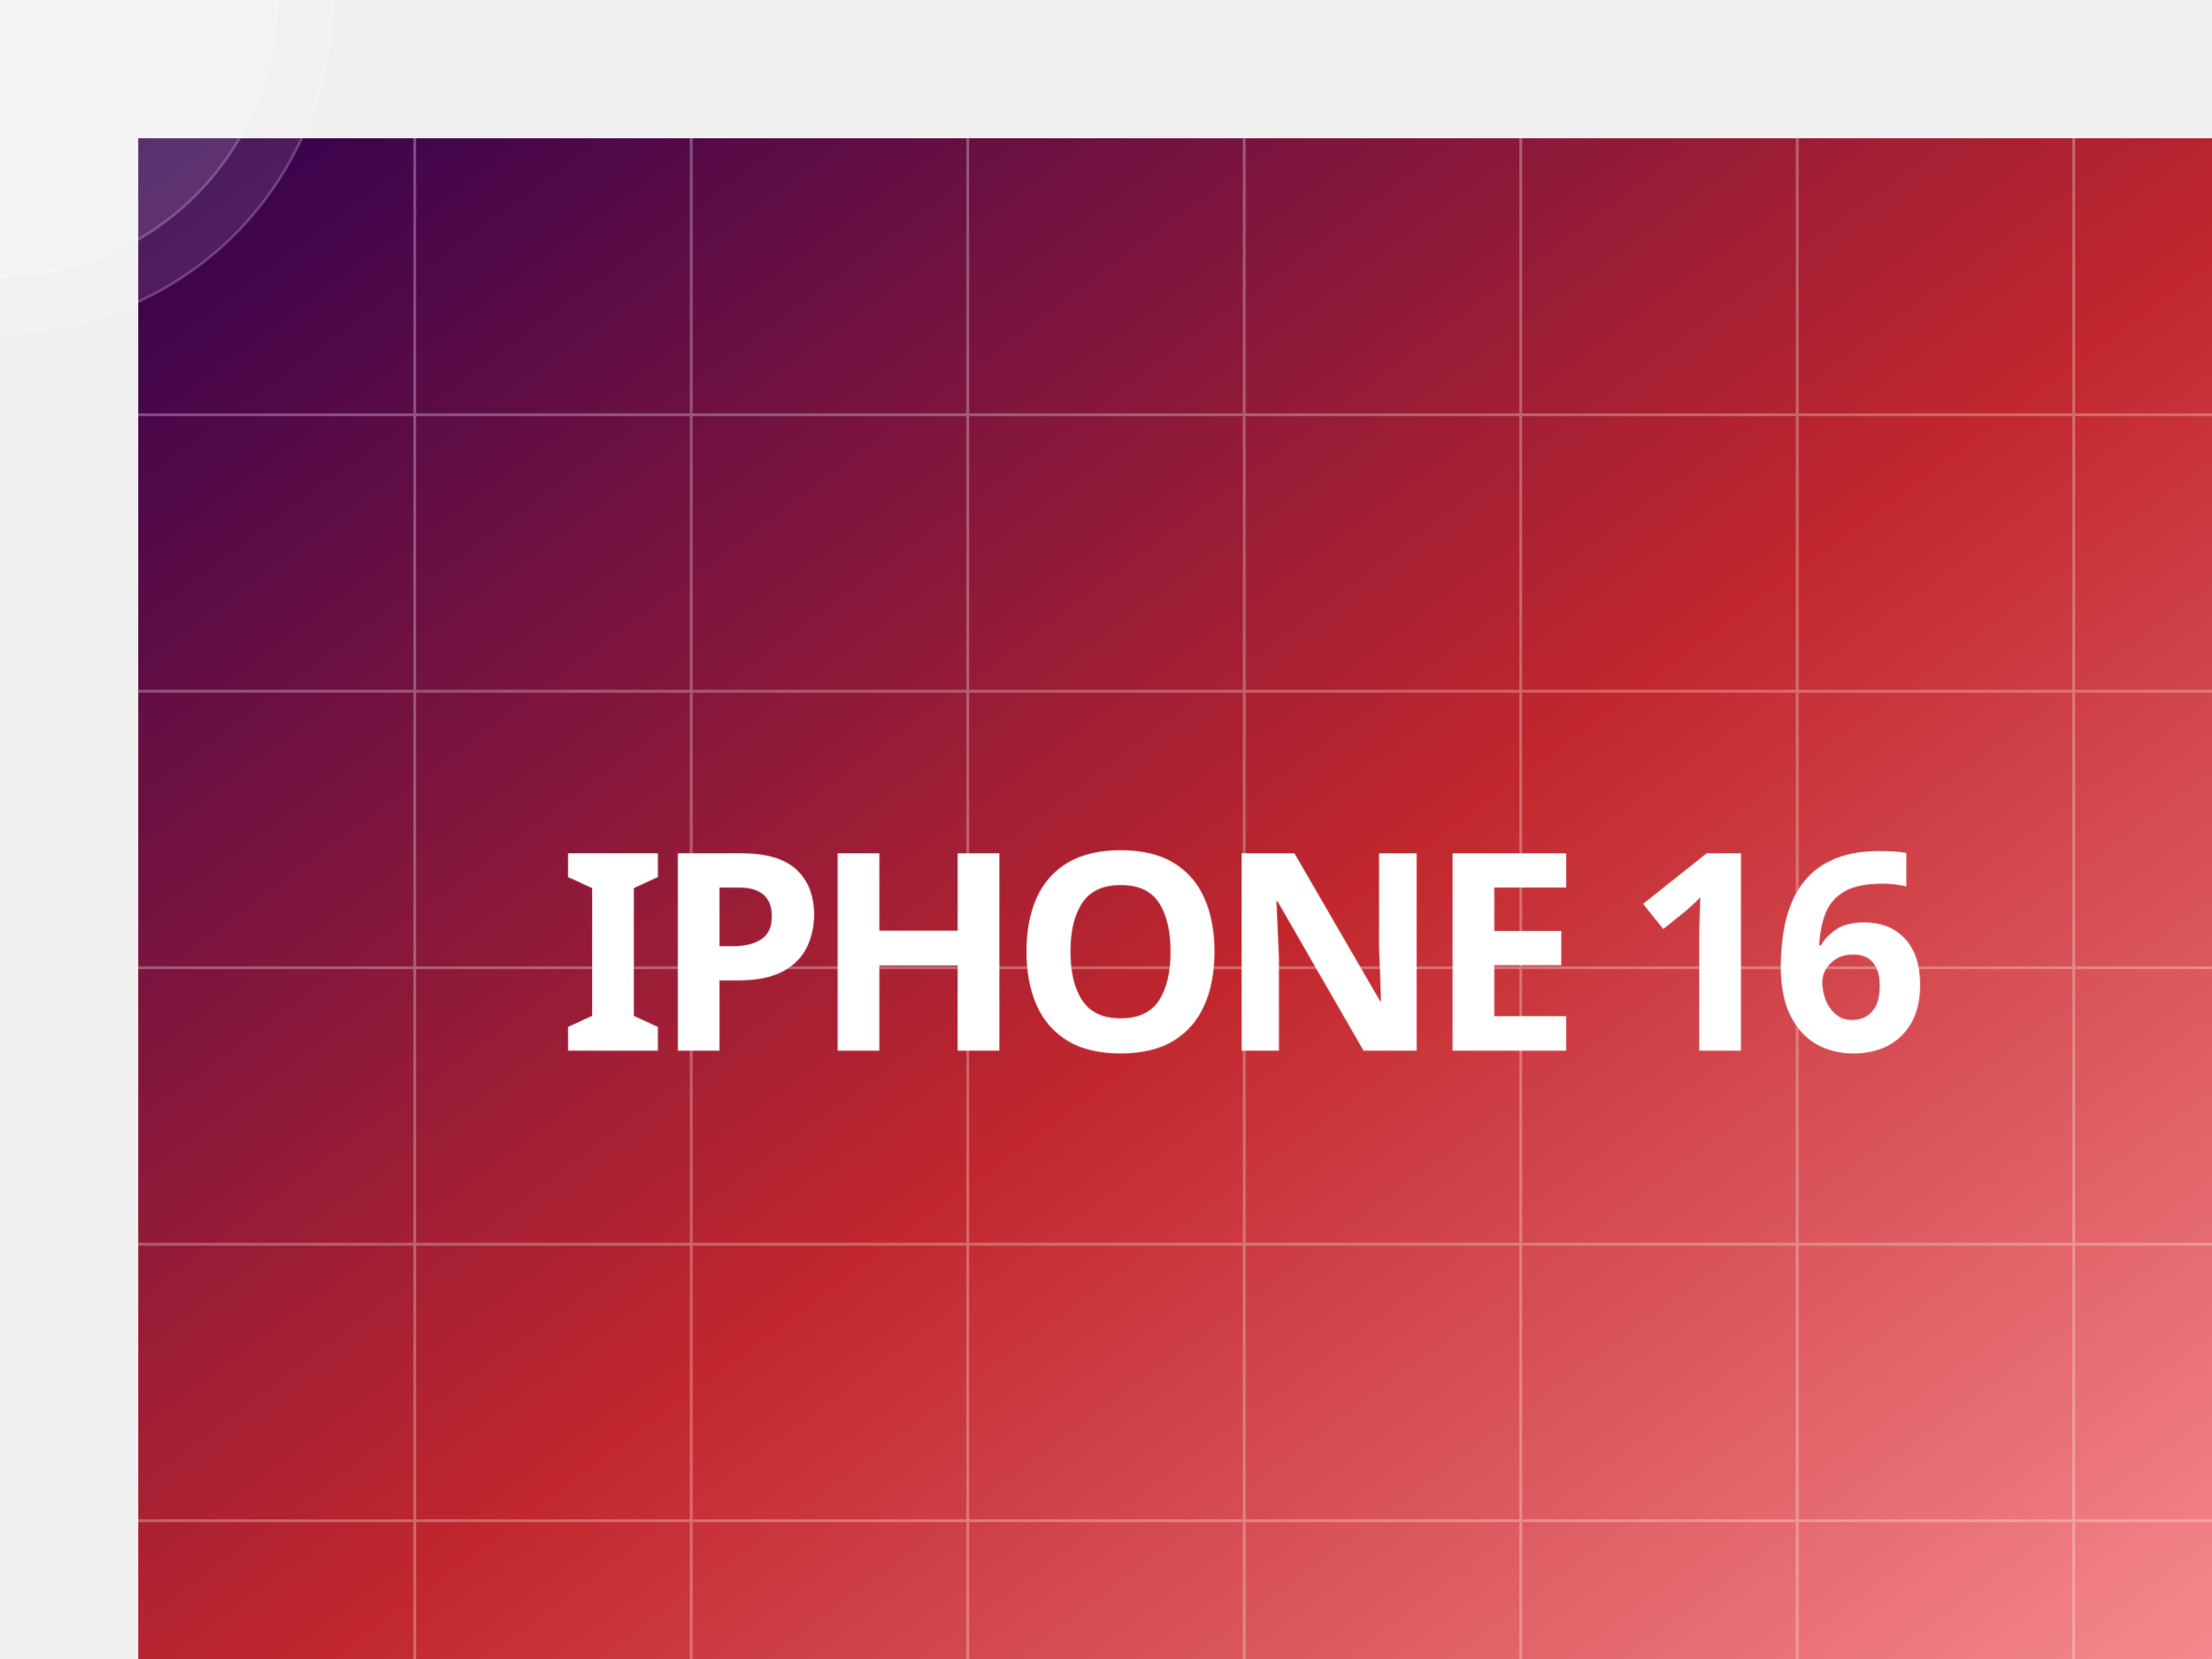
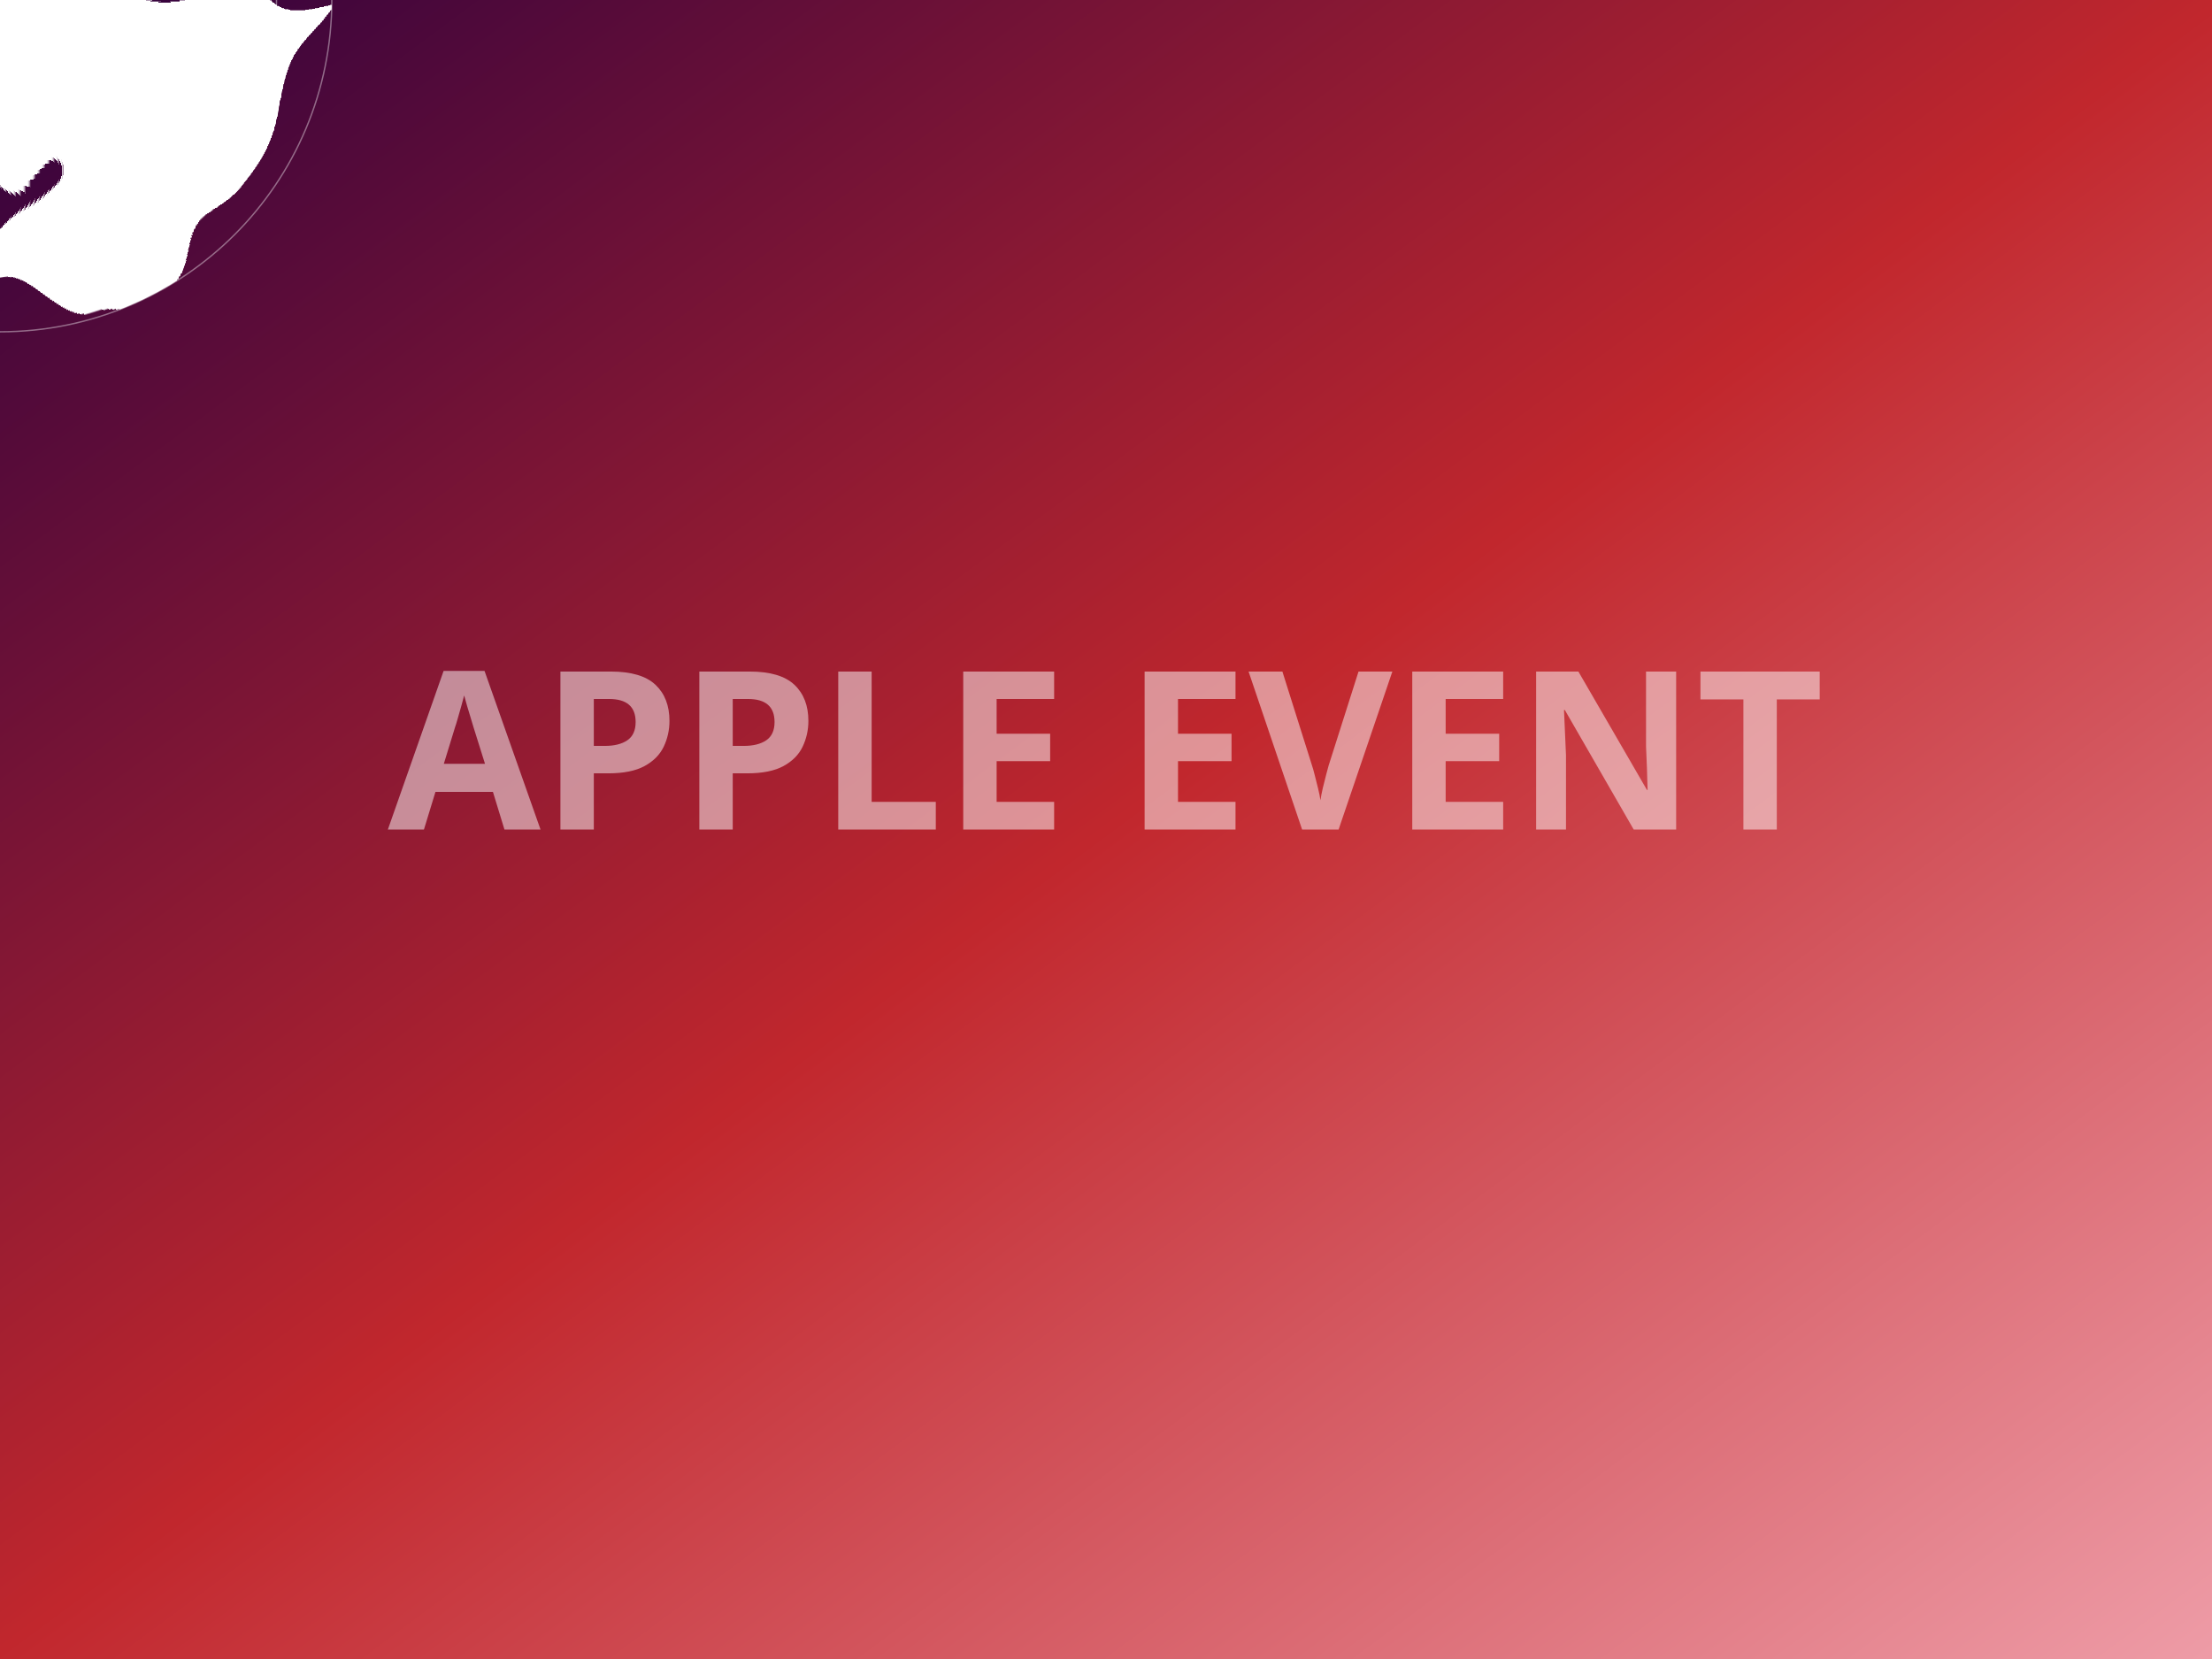
<svg xmlns="http://www.w3.org/2000/svg" viewBox="0 0 800 600" style="background: #000;">
  <defs>
-     <linearGradient id="bgGrad" x1="0" y1="0" x2="1" y2="1">
-       <stop offset="0%" stop-color="#300050" />
+     <linearGradient id="appleGrad" x1="0" y1="0" x2="1" y2="1">
+       <stop offset="0%" stop-color="#2c003e" />
      <stop offset="50%" stop-color="#c1272d" />
-       <stop offset="100%" stop-color="#ff9a9e" />
+       <stop offset="100%" stop-color="#ee9ca7" />
    </linearGradient>
-     <filter id="lensFilter" filterUnits="userSpaceOnUse" x="0" y="0" width="800" height="600">
-       <feImage href="#lenses" result="mapLayer" />
-       <feDisplacementMap in="SourceGraphic" in2="mapLayer" scale="100" xChannelSelector="R" yChannelSelector="G" />
+     <filter id="distortFilter">
+       <feTurbulence type="fractalNoise" baseFrequency="0.02" numOctaves="3" result="noise" />
+       <feDisplacementMap in="SourceGraphic" in2="noise" scale="40" />
+     </filter>
+     <filter id="lensEffect" x="-50%" y="-50%" width="200%" height="200%">
+       <feTurbulence type="fractalNoise" baseFrequency="0.015" numOctaves="2" result="noise" />
+       <feDisplacementMap in="SourceGraphic" in2="noise" scale="100" result="distorted" />
+       <feComposite in="distorted" in2="SourceAlpha" operator="in" />
    </filter>
  </defs>
-   <g id="lenses" style="display: none;">
-     <rect width="800" height="600" fill="#808080" />
-     <circle r="120" fill="white">
-       <animateMotion dur="6s" repeatCount="indefinite" path="M200,300 Q400,100 600,300 T200,300" />
+   <g>
+     <rect width="800" height="600" fill="url(#appleGrad)" />
+     <text x="50%" y="50%" font-family="system-ui, sans-serif" font-weight="900" font-size="80" fill="white" text-anchor="middle" opacity="0.5">APPLE EVENT</text>
+   </g>
+   <g style="mix-blend-mode: plus-lighter;">
+     <circle r="120" fill="white" filter="url(#lensEffect)">
+       <animateMotion dur="8s" repeatCount="indefinite" path="M200,300 Q400,100 600,300 T200,300" />
    </circle>
-     <circle r="100" fill="white">
-       <animateMotion dur="4s" repeatCount="indefinite" path="M600,300 Q400,500 200,300 T600,300" />
+     <circle r="100" fill="white" filter="url(#lensEffect)">
+       <animateMotion dur="6s" repeatCount="indefinite" path="M600,300 Q400,500 200,300 T600,300" />
    </circle>
  </g>
-   <g filter="url(#lensFilter)">
-     <rect width="100%" height="100%" fill="url(#bgGrad)" />
-     <g stroke="white" stroke-width="1" opacity="0.3">
-       <path d="M0,100 H800 M0,200 H800 M0,300 H800 M0,400 H800 M0,500 H800" />
-       <path d="M100,0 V600 M200,0 V600 M300,0 V600 M400,0 V600 M500,0 V600 M600,0 V600 M700,0 V600" />
-     </g>
-     <text x="50%" y="55%" font-family="sans-serif" font-weight="900" font-size="100" fill="white" text-anchor="middle" letter-spacing="-5">IPHONE 16</text>
-   </g>
-   <g style="mix-blend-mode: screen; pointer-events: none;">
-     <circle r="120" fill="rgba(255,255,255,0.1)" stroke="rgba(255,255,255,0.2)">
-       <animateMotion dur="6s" repeatCount="indefinite" path="M200,300 Q400,100 600,300 T200,300" />
+   <g fill="none" stroke="white" stroke-width="0.5" opacity="0.4">
+     <circle r="120">
+       <animateMotion dur="8s" repeatCount="indefinite" path="M200,300 Q400,100 600,300 T200,300" />
    </circle>
-     <circle r="100" fill="rgba(255,255,255,0.1)" stroke="rgba(255,255,255,0.2)">
-       <animateMotion dur="4s" repeatCount="indefinite" path="M600,300 Q400,500 200,300 T600,300" />
+     <circle r="100">
+       <animateMotion dur="6s" repeatCount="indefinite" path="M600,300 Q400,500 200,300 T600,300" />
    </circle>
  </g>
</svg>
